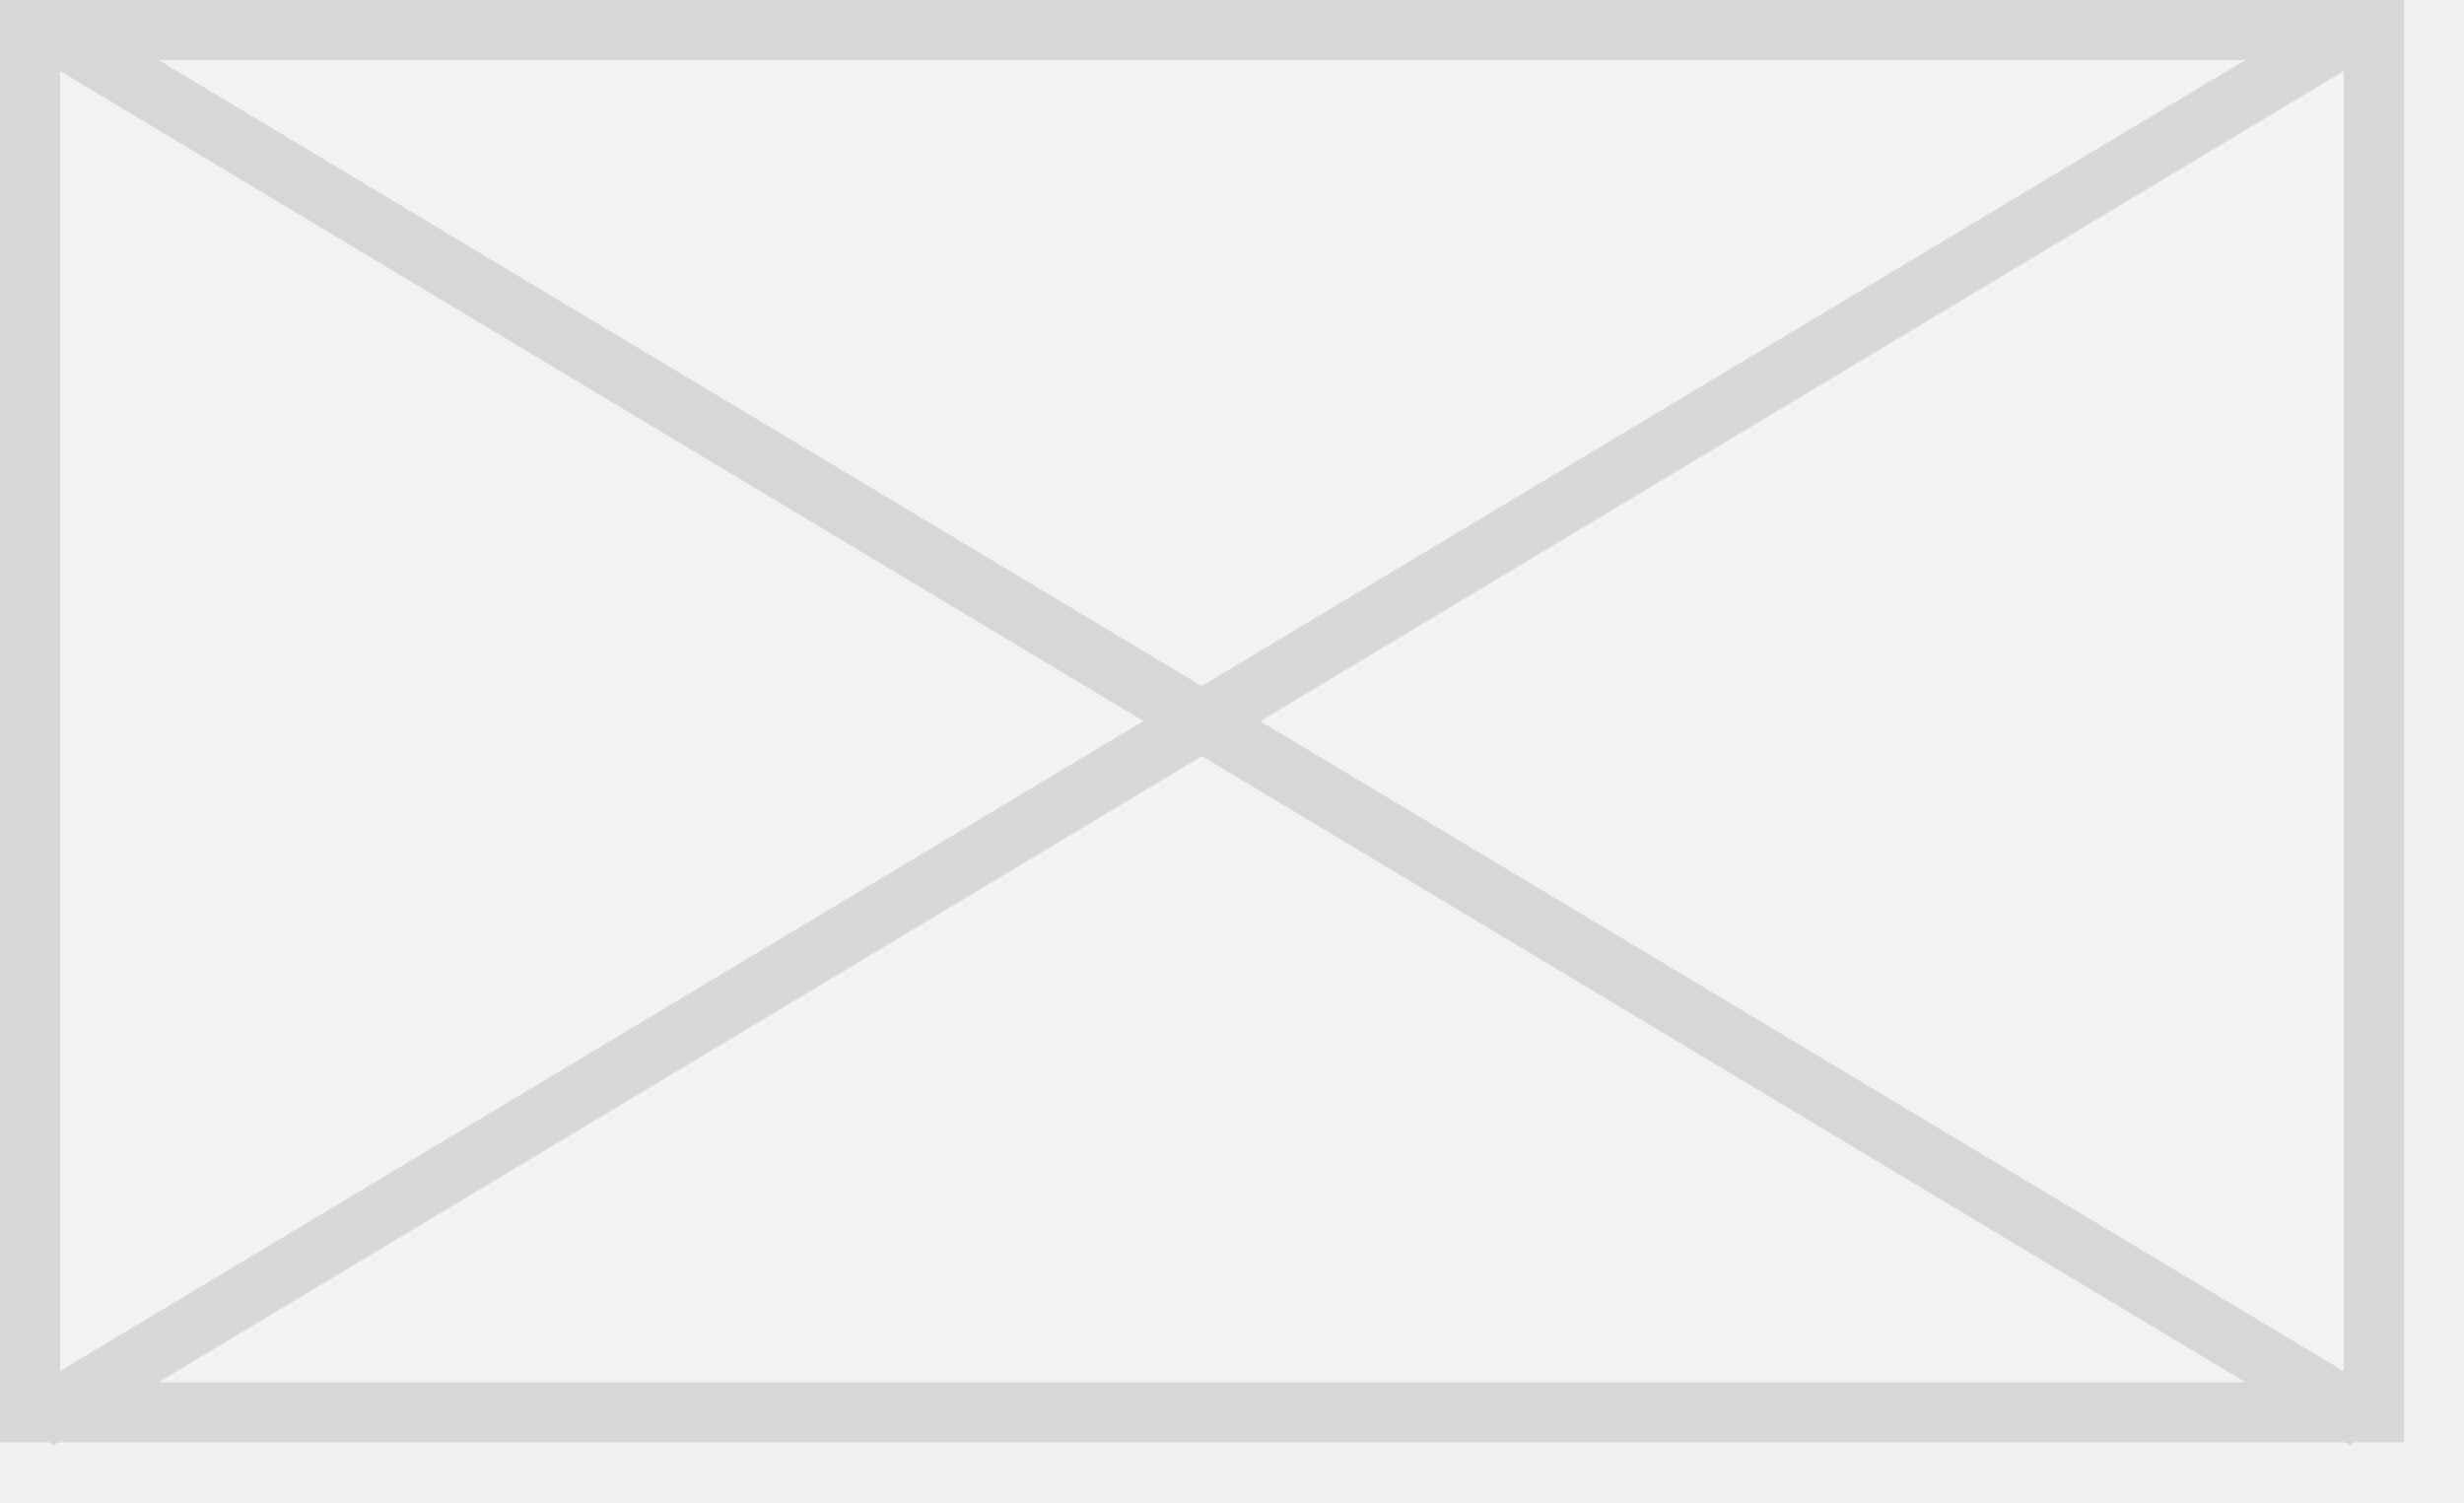
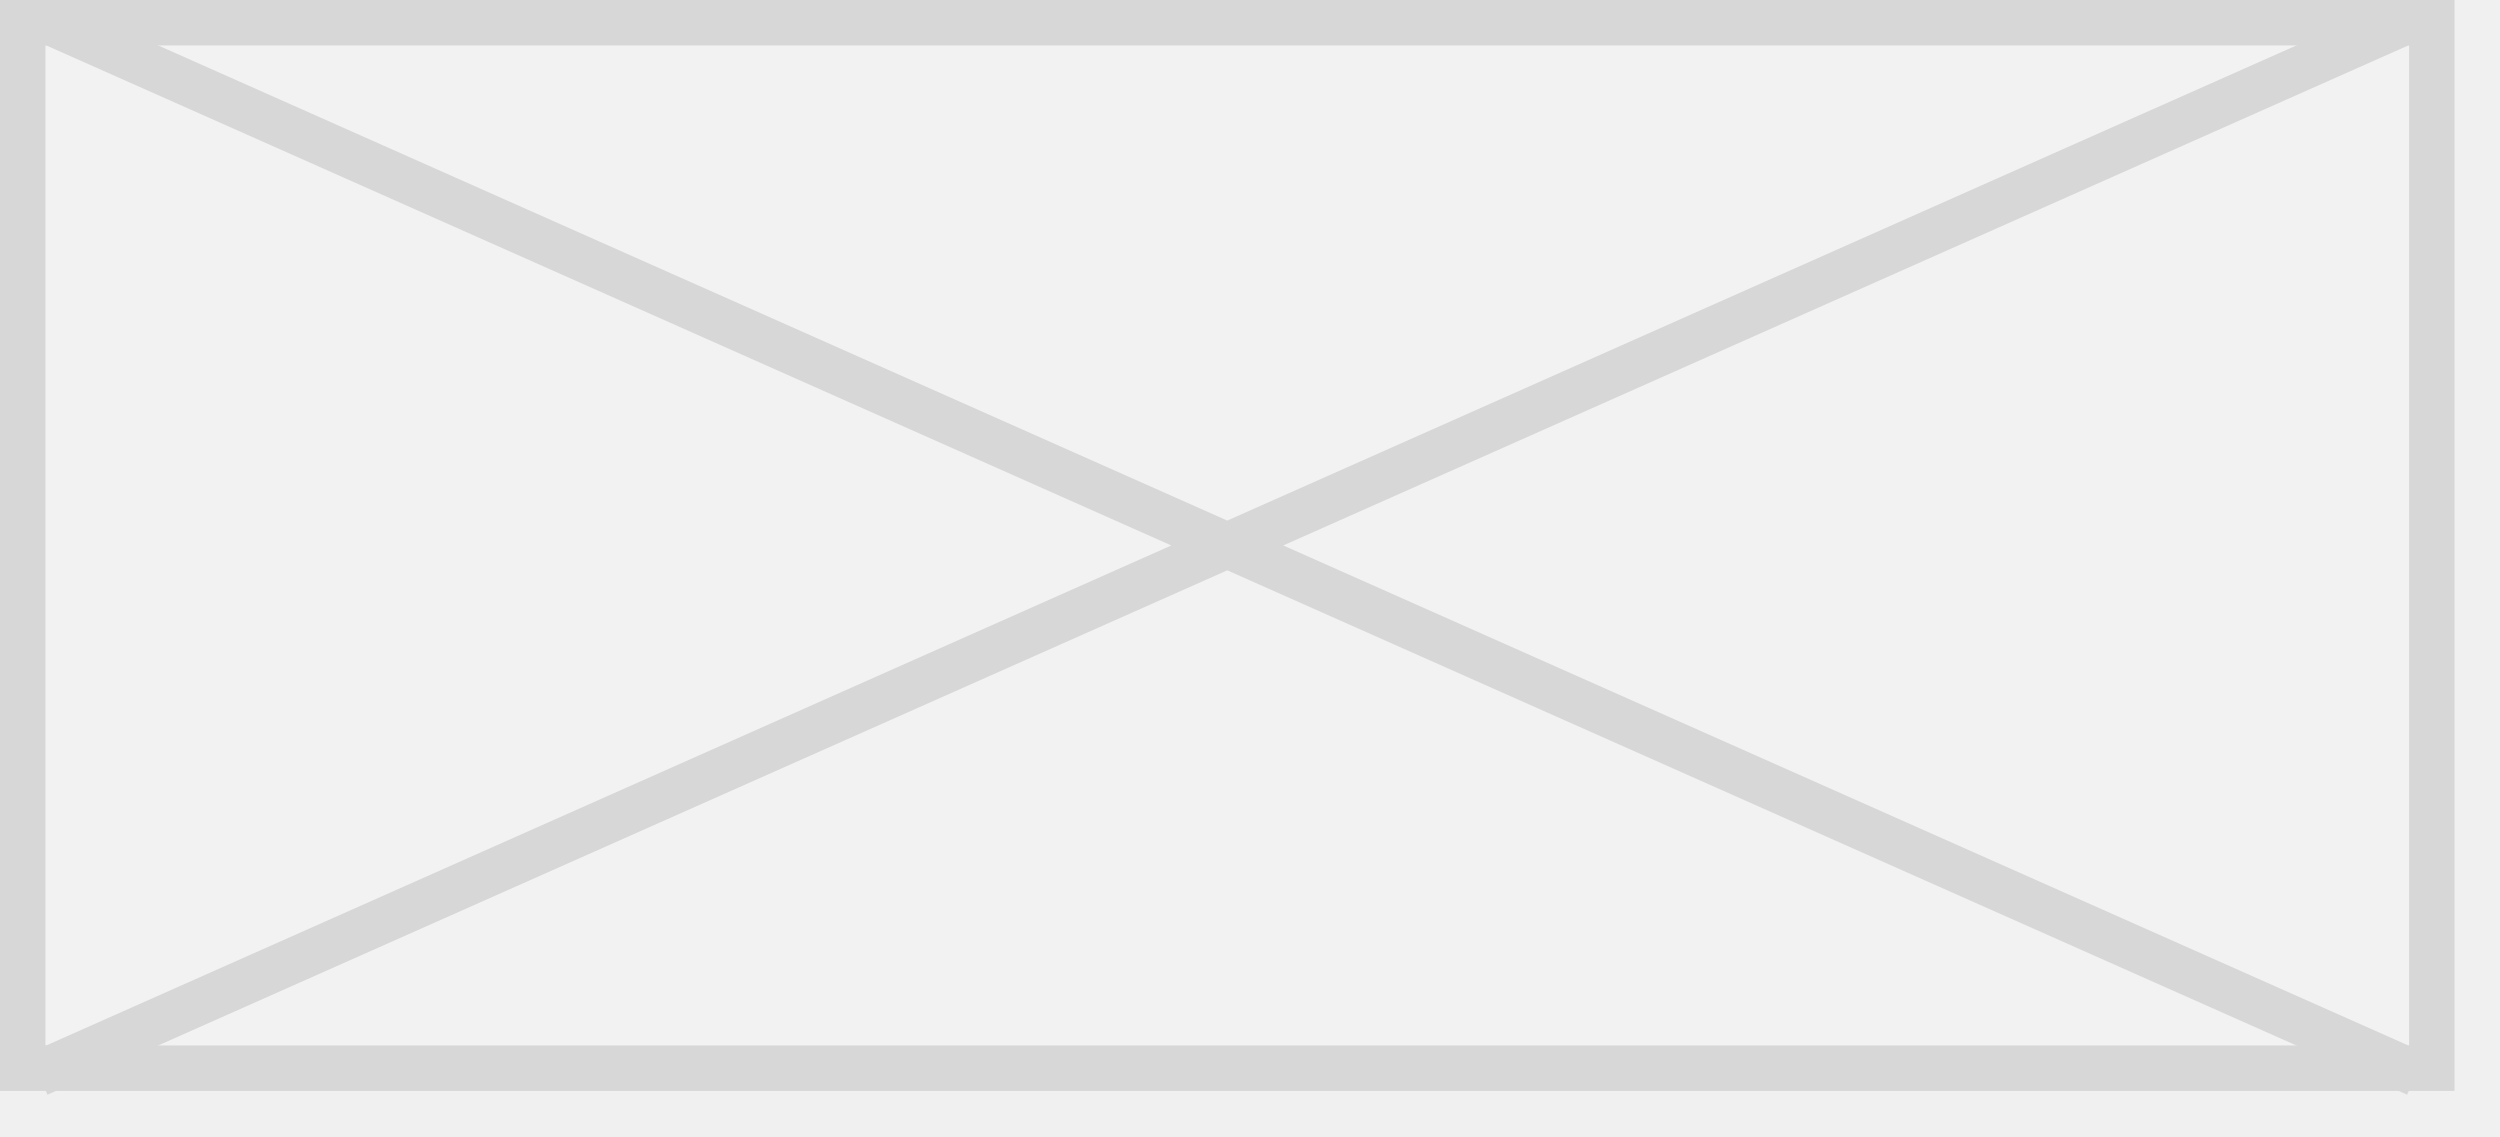
- <svg xmlns="http://www.w3.org/2000/svg" version="1.1" width="41px" height="25px">
+ <svg xmlns="http://www.w3.org/2000/svg" version="1.1" width="55px" height="25px">
  <defs>
-     <mask fill="white" id="clip523">
-       <path d="M 0 24  L 0 0  L 22.436 0  L 40 0  L 40 24  L 0 24  Z " fill-rule="evenodd" />
+     <mask fill="white" id="clip574">
+       <path d="M 0 24  L 0 0  L 30.289 0  L 54 0  L 54 24  L 0 24  Z " fill-rule="evenodd" />
    </mask>
  </defs>
-   <g transform="matrix(1 0 0 1 -214 -158 )">
-     <path d="M 0 24  L 0 0  L 22.436 0  L 40 0  L 40 24  L 0 24  Z " fill-rule="nonzero" fill="#f2f2f2" stroke="none" transform="matrix(1 0 0 1 214 158 )" />
-     <path d="M 0 24  L 0 0  L 22.436 0  L 40 0  L 40 24  L 0 24  Z " stroke-width="2" stroke="#d7d7d7" fill="none" transform="matrix(1 0 0 1 214 158 )" mask="url(#clip523)" />
-     <path d="M 39.377 0.374  L 0.623 23.626  M 0.623 0.374  L 39.377 23.626  " stroke-width="1" stroke="#d7d7d7" fill="none" transform="matrix(1 0 0 1 214 158 )" />
+   <g transform="matrix(1 0 0 1 -200 -158 )">
+     <path d="M 0 24  L 0 0  L 30.289 0  L 54 0  L 54 24  L 0 24  Z " fill-rule="nonzero" fill="#f2f2f2" stroke="none" transform="matrix(1 0 0 1 200 158 )" />
+     <path d="M 0 24  L 0 0  L 30.289 0  L 54 0  L 54 24  L 0 24  Z " stroke-width="2" stroke="#d7d7d7" fill="none" transform="matrix(1 0 0 1 200 158 )" mask="url(#clip574)" />
+     <path d="M 53.159 0.374  L 0.841 23.626  M 0.841 0.374  L 53.159 23.626  " stroke-width="1" stroke="#d7d7d7" fill="none" transform="matrix(1 0 0 1 200 158 )" />
  </g>
</svg>
